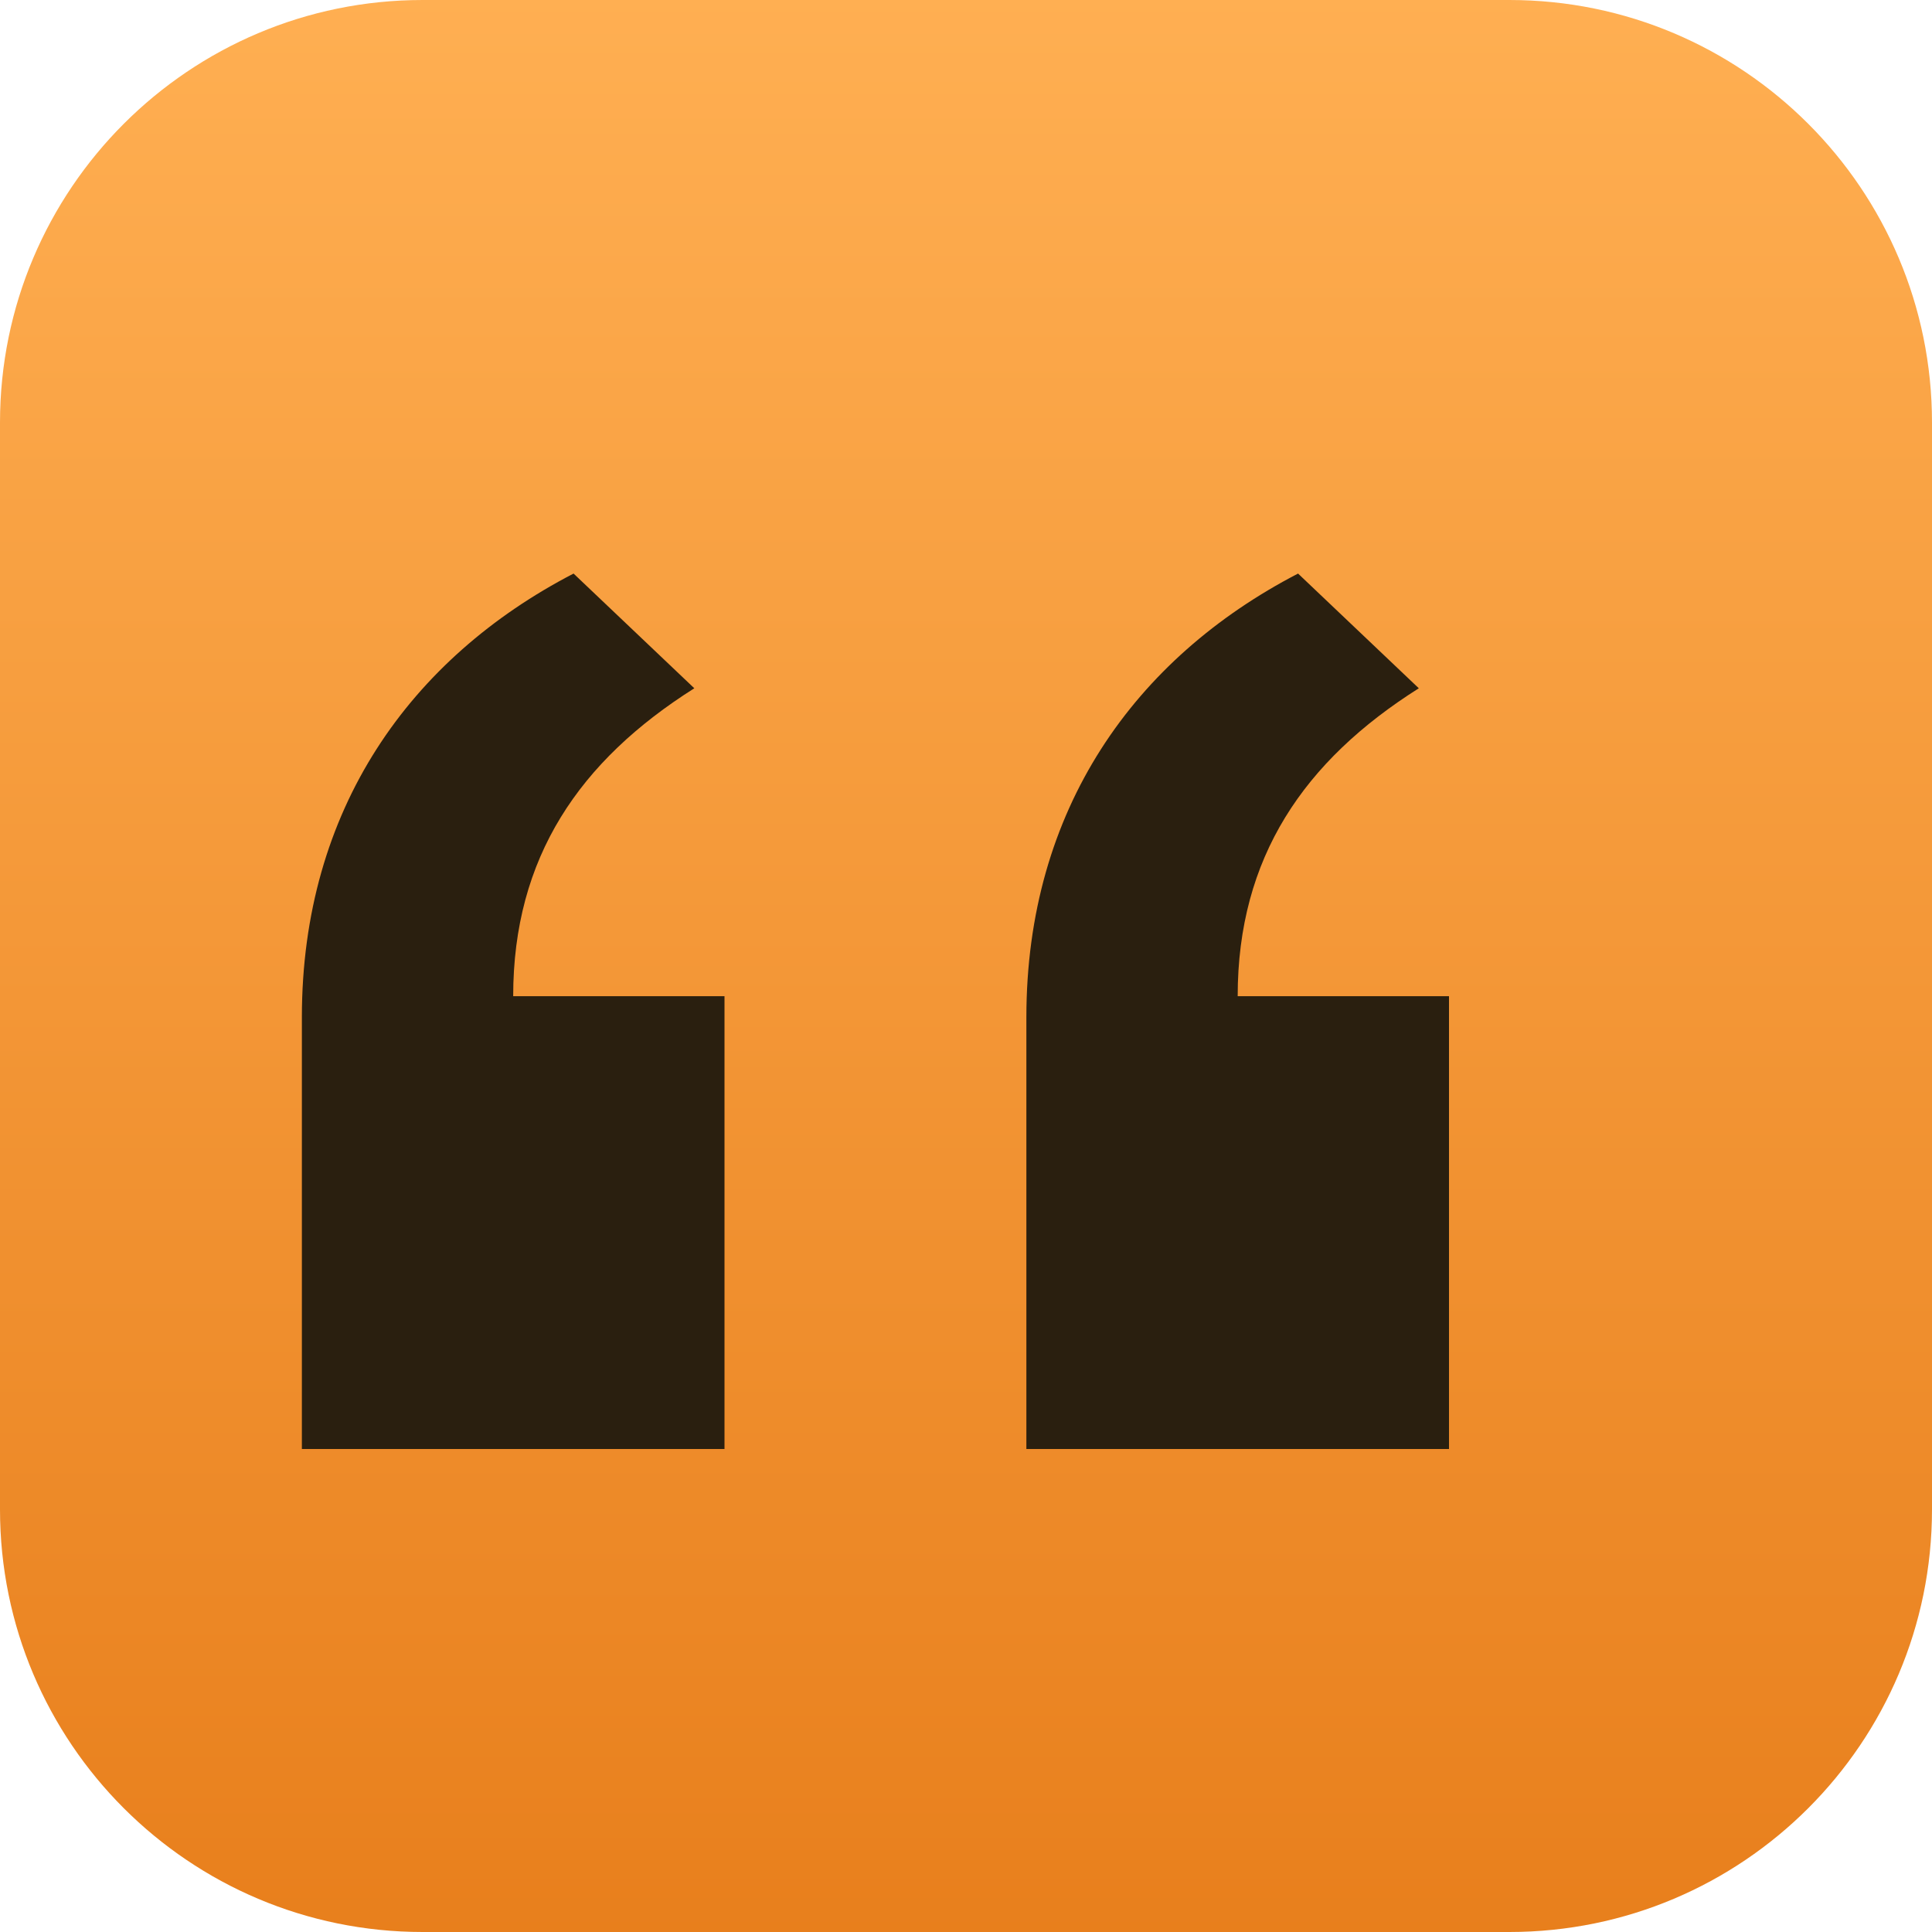
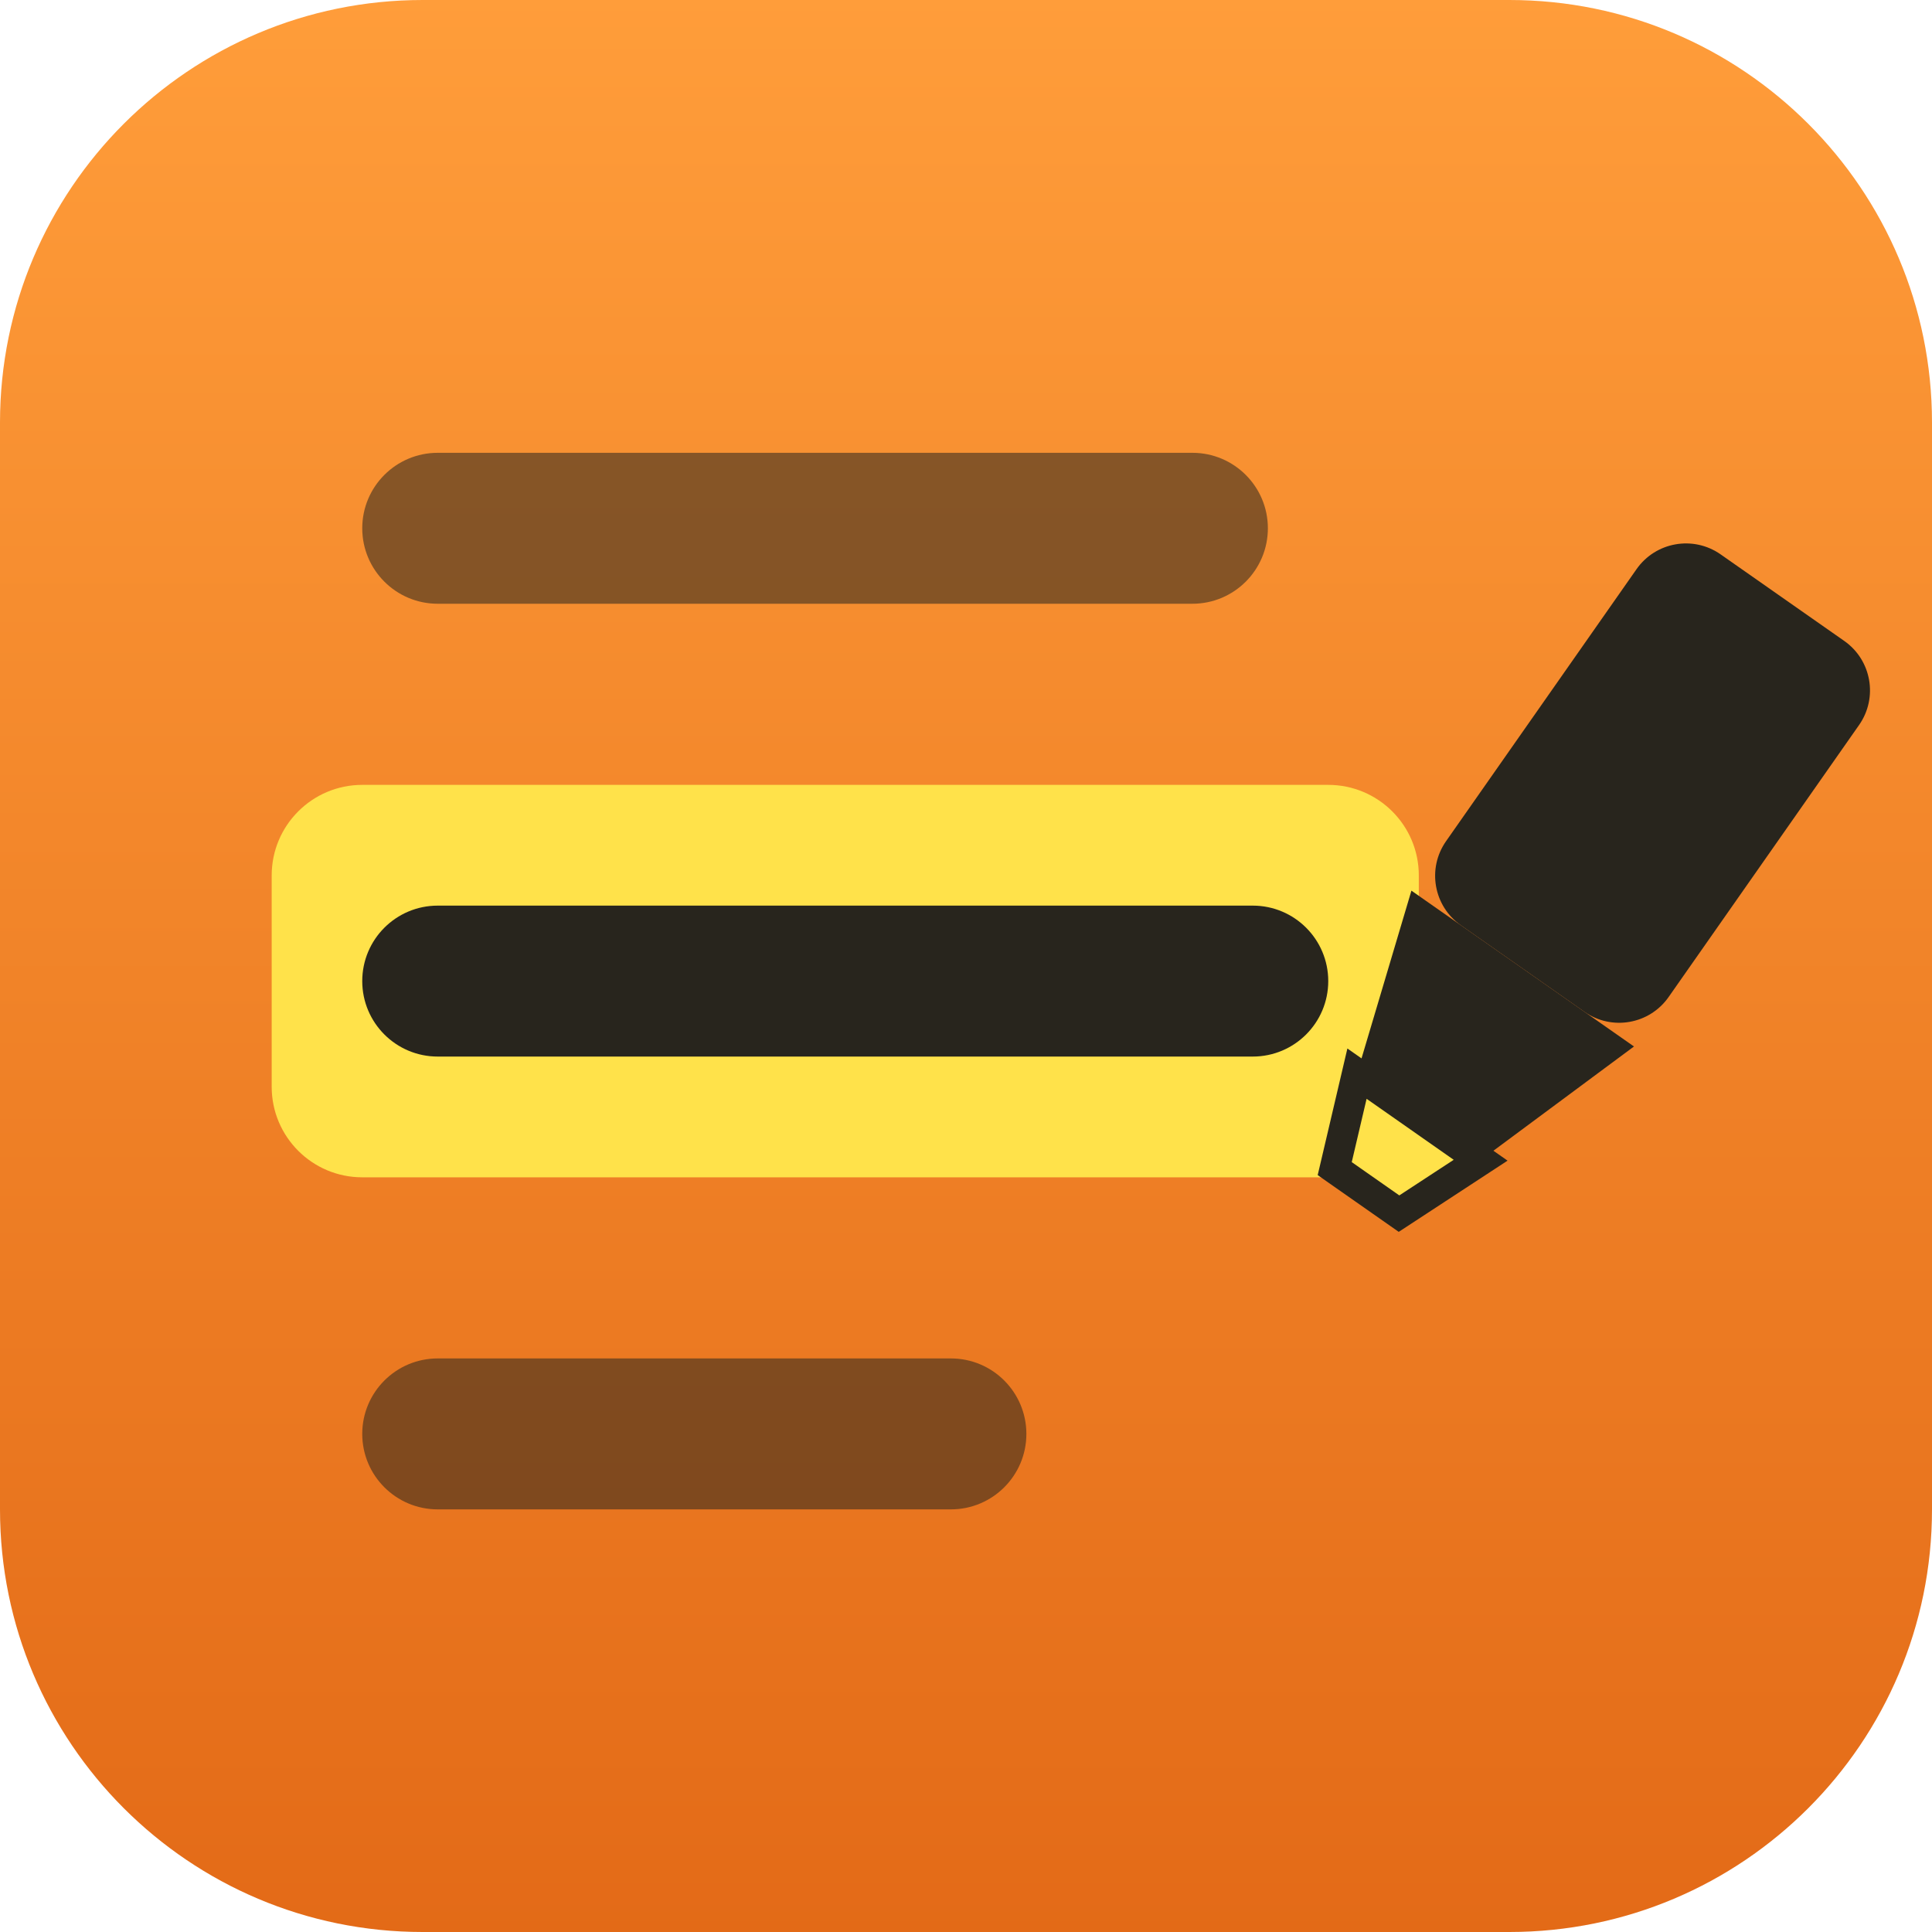
<svg xmlns="http://www.w3.org/2000/svg" viewBox="0 0 64 64">
  <defs>
    <linearGradient id="g" x1="0" y1="0" x2="0" y2="1">
-       <stop offset="0" stop-color="#ffaf52" />
-       <stop offset="1" stop-color="#e87f1c" />
+       <stop offset="0" stop-color="#ff9d3a" />
+       <stop offset="1" stop-color="#e36a17" />
    </linearGradient>
  </defs>
  <rect width="64" height="64" rx="14" fill="url(#g)" />
-   <path d="M19 19c-5.4 2.8-9 7.8-9 14.7V48h14V33h-7c0-4.6 2.2-7.8 6-10.2L19 19zM43 19c-5.4 2.8-9 7.8-9 14.7V48h14V33h-7c0-4.6 2.2-7.8 6-10.2L43 19z" fill="#2A1F0F" />
+   <rect x="12" y="15" width="30" height="5" rx="2.5" fill="#28251D" opacity="0.55" />
+   <rect x="9" y="26" width="38" height="13" rx="3" fill="#FFE24A" />
+   <rect x="12" y="30" width="32" height="5" rx="2.5" fill="#28251D" />
+   <rect x="12" y="45" width="22" height="5" rx="2.5" fill="#28251D" opacity="0.55" />
+   <g transform="translate(47 37) rotate(35)">
+     <rect x="-4.5" y="-21" width="9" height="15" rx="2" fill="#28251D" />
+     <path d="M-4.5 -6h9l-2 6h-5z" fill="#28251D" />
+     <path d="M-2.5 0h5l-1.2 3h-2.6z" fill="#FFE24A" stroke="#28251D" stroke-width="1" />
+   </g>
</svg>
